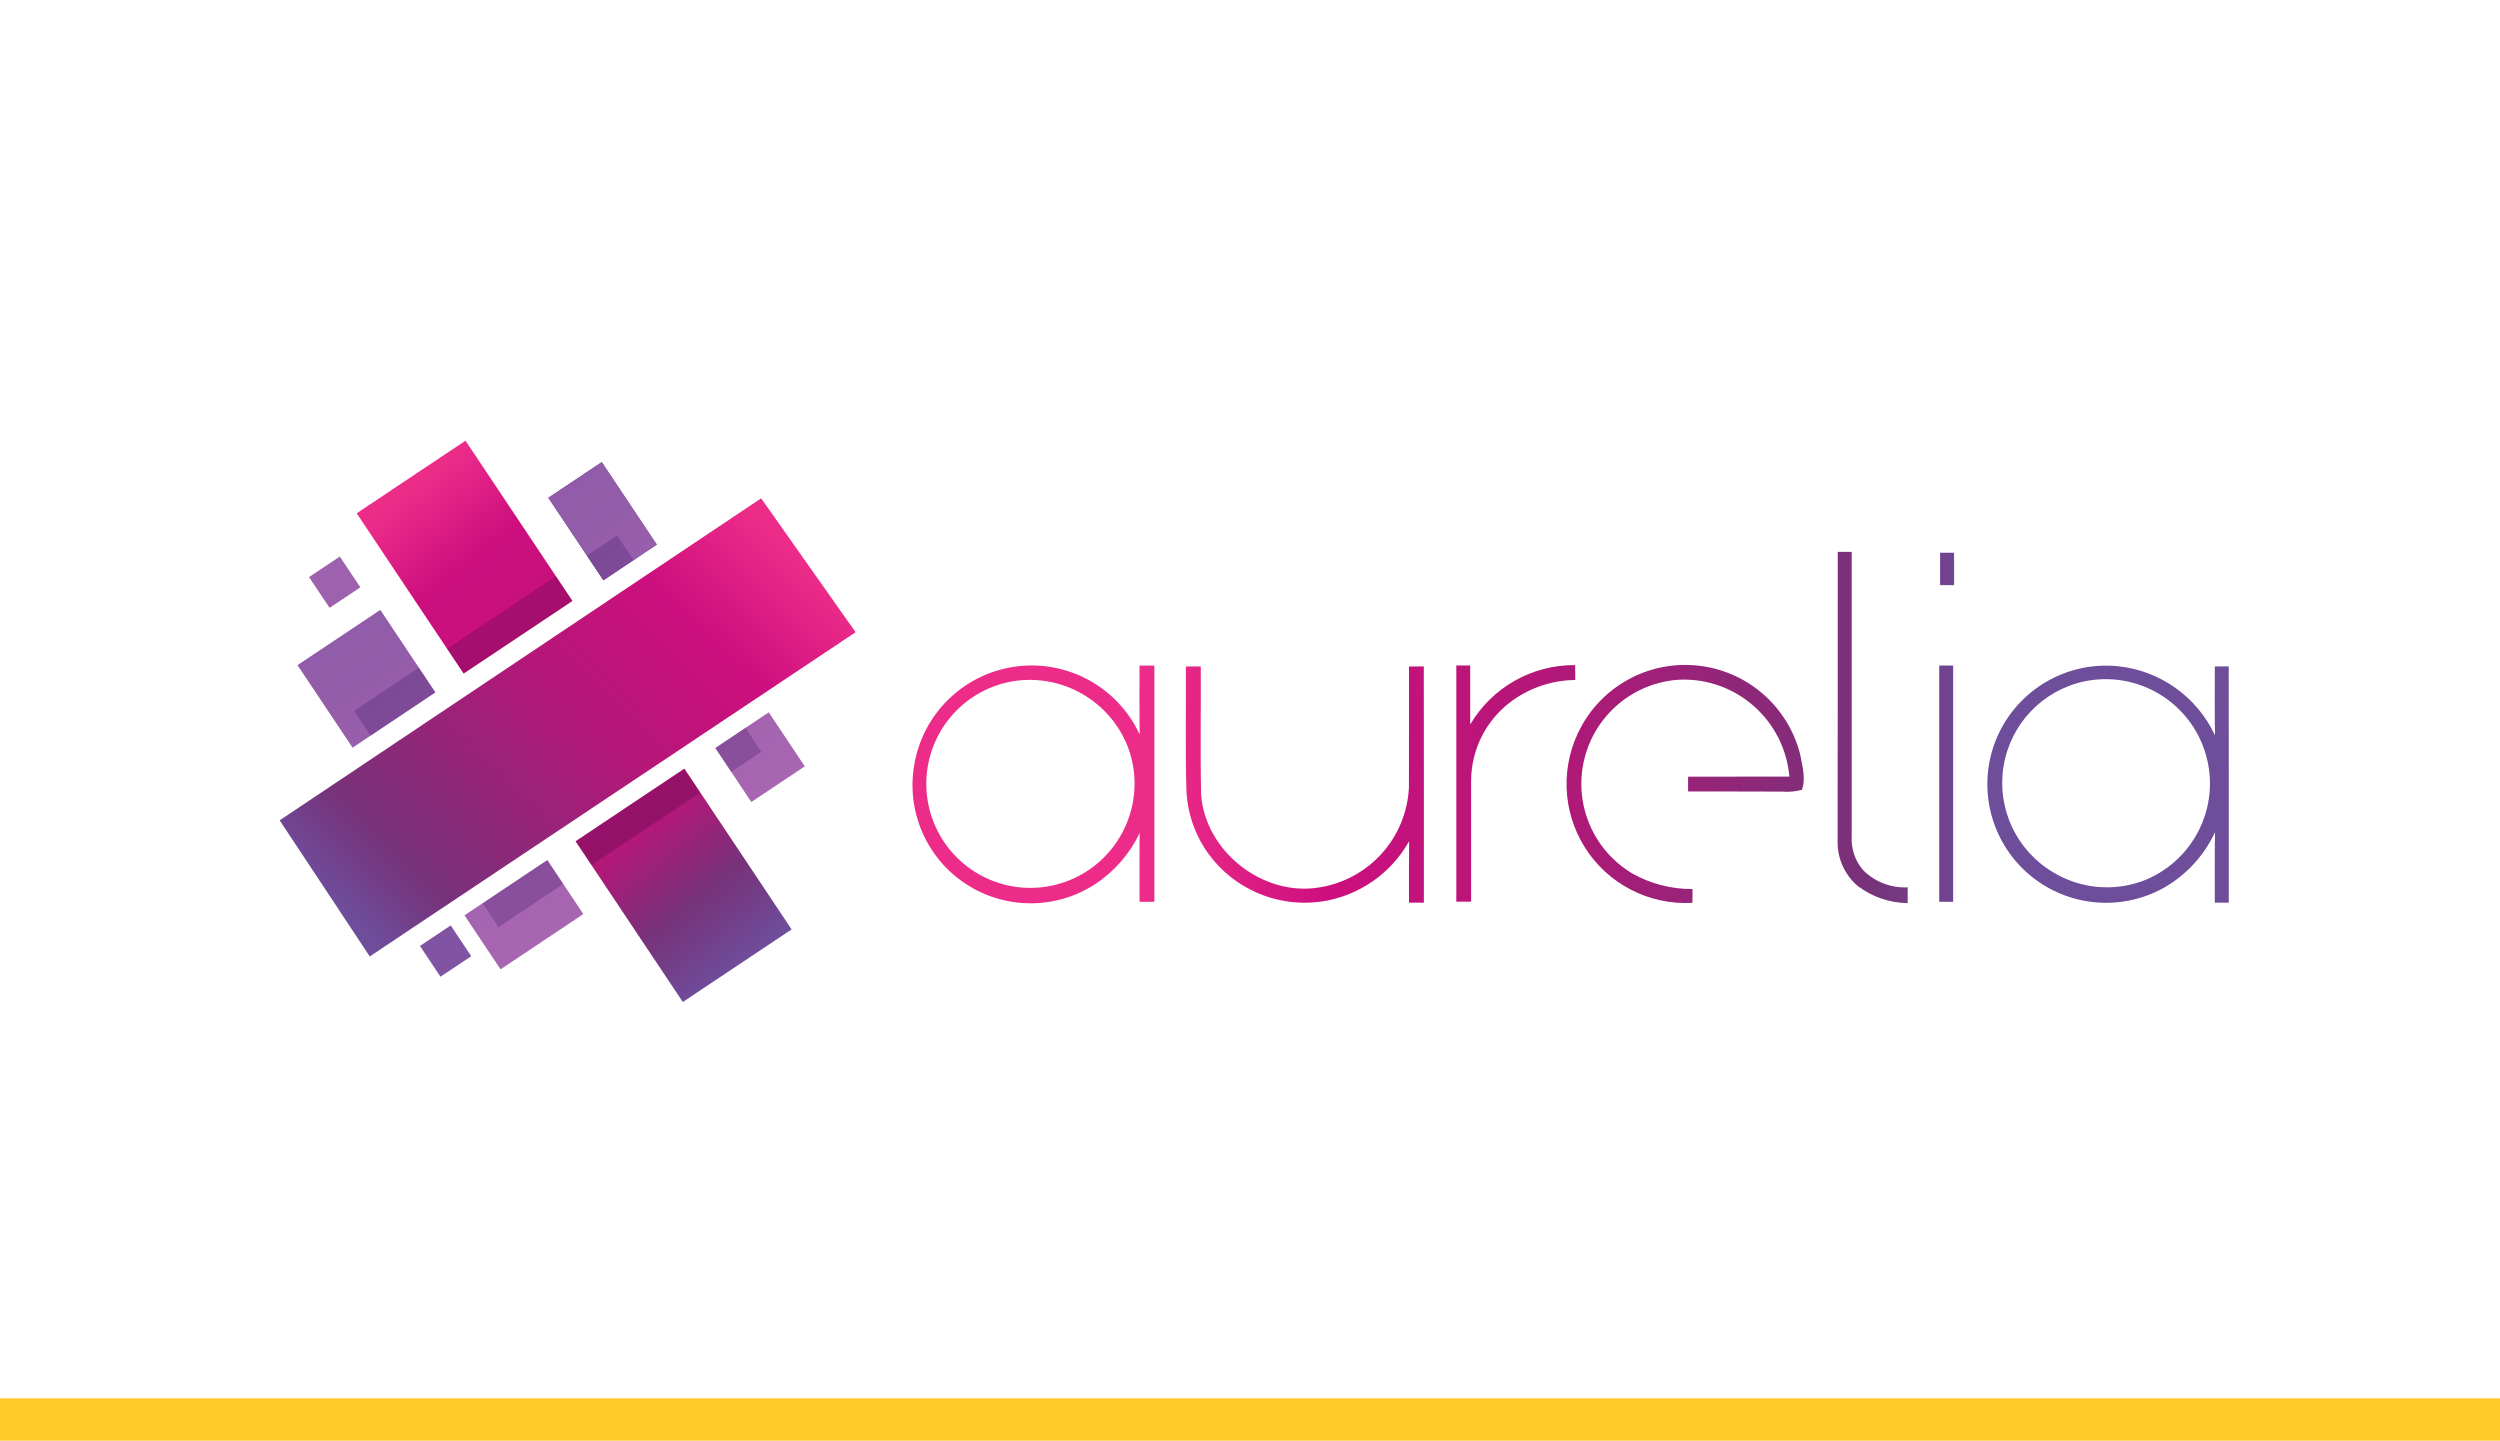
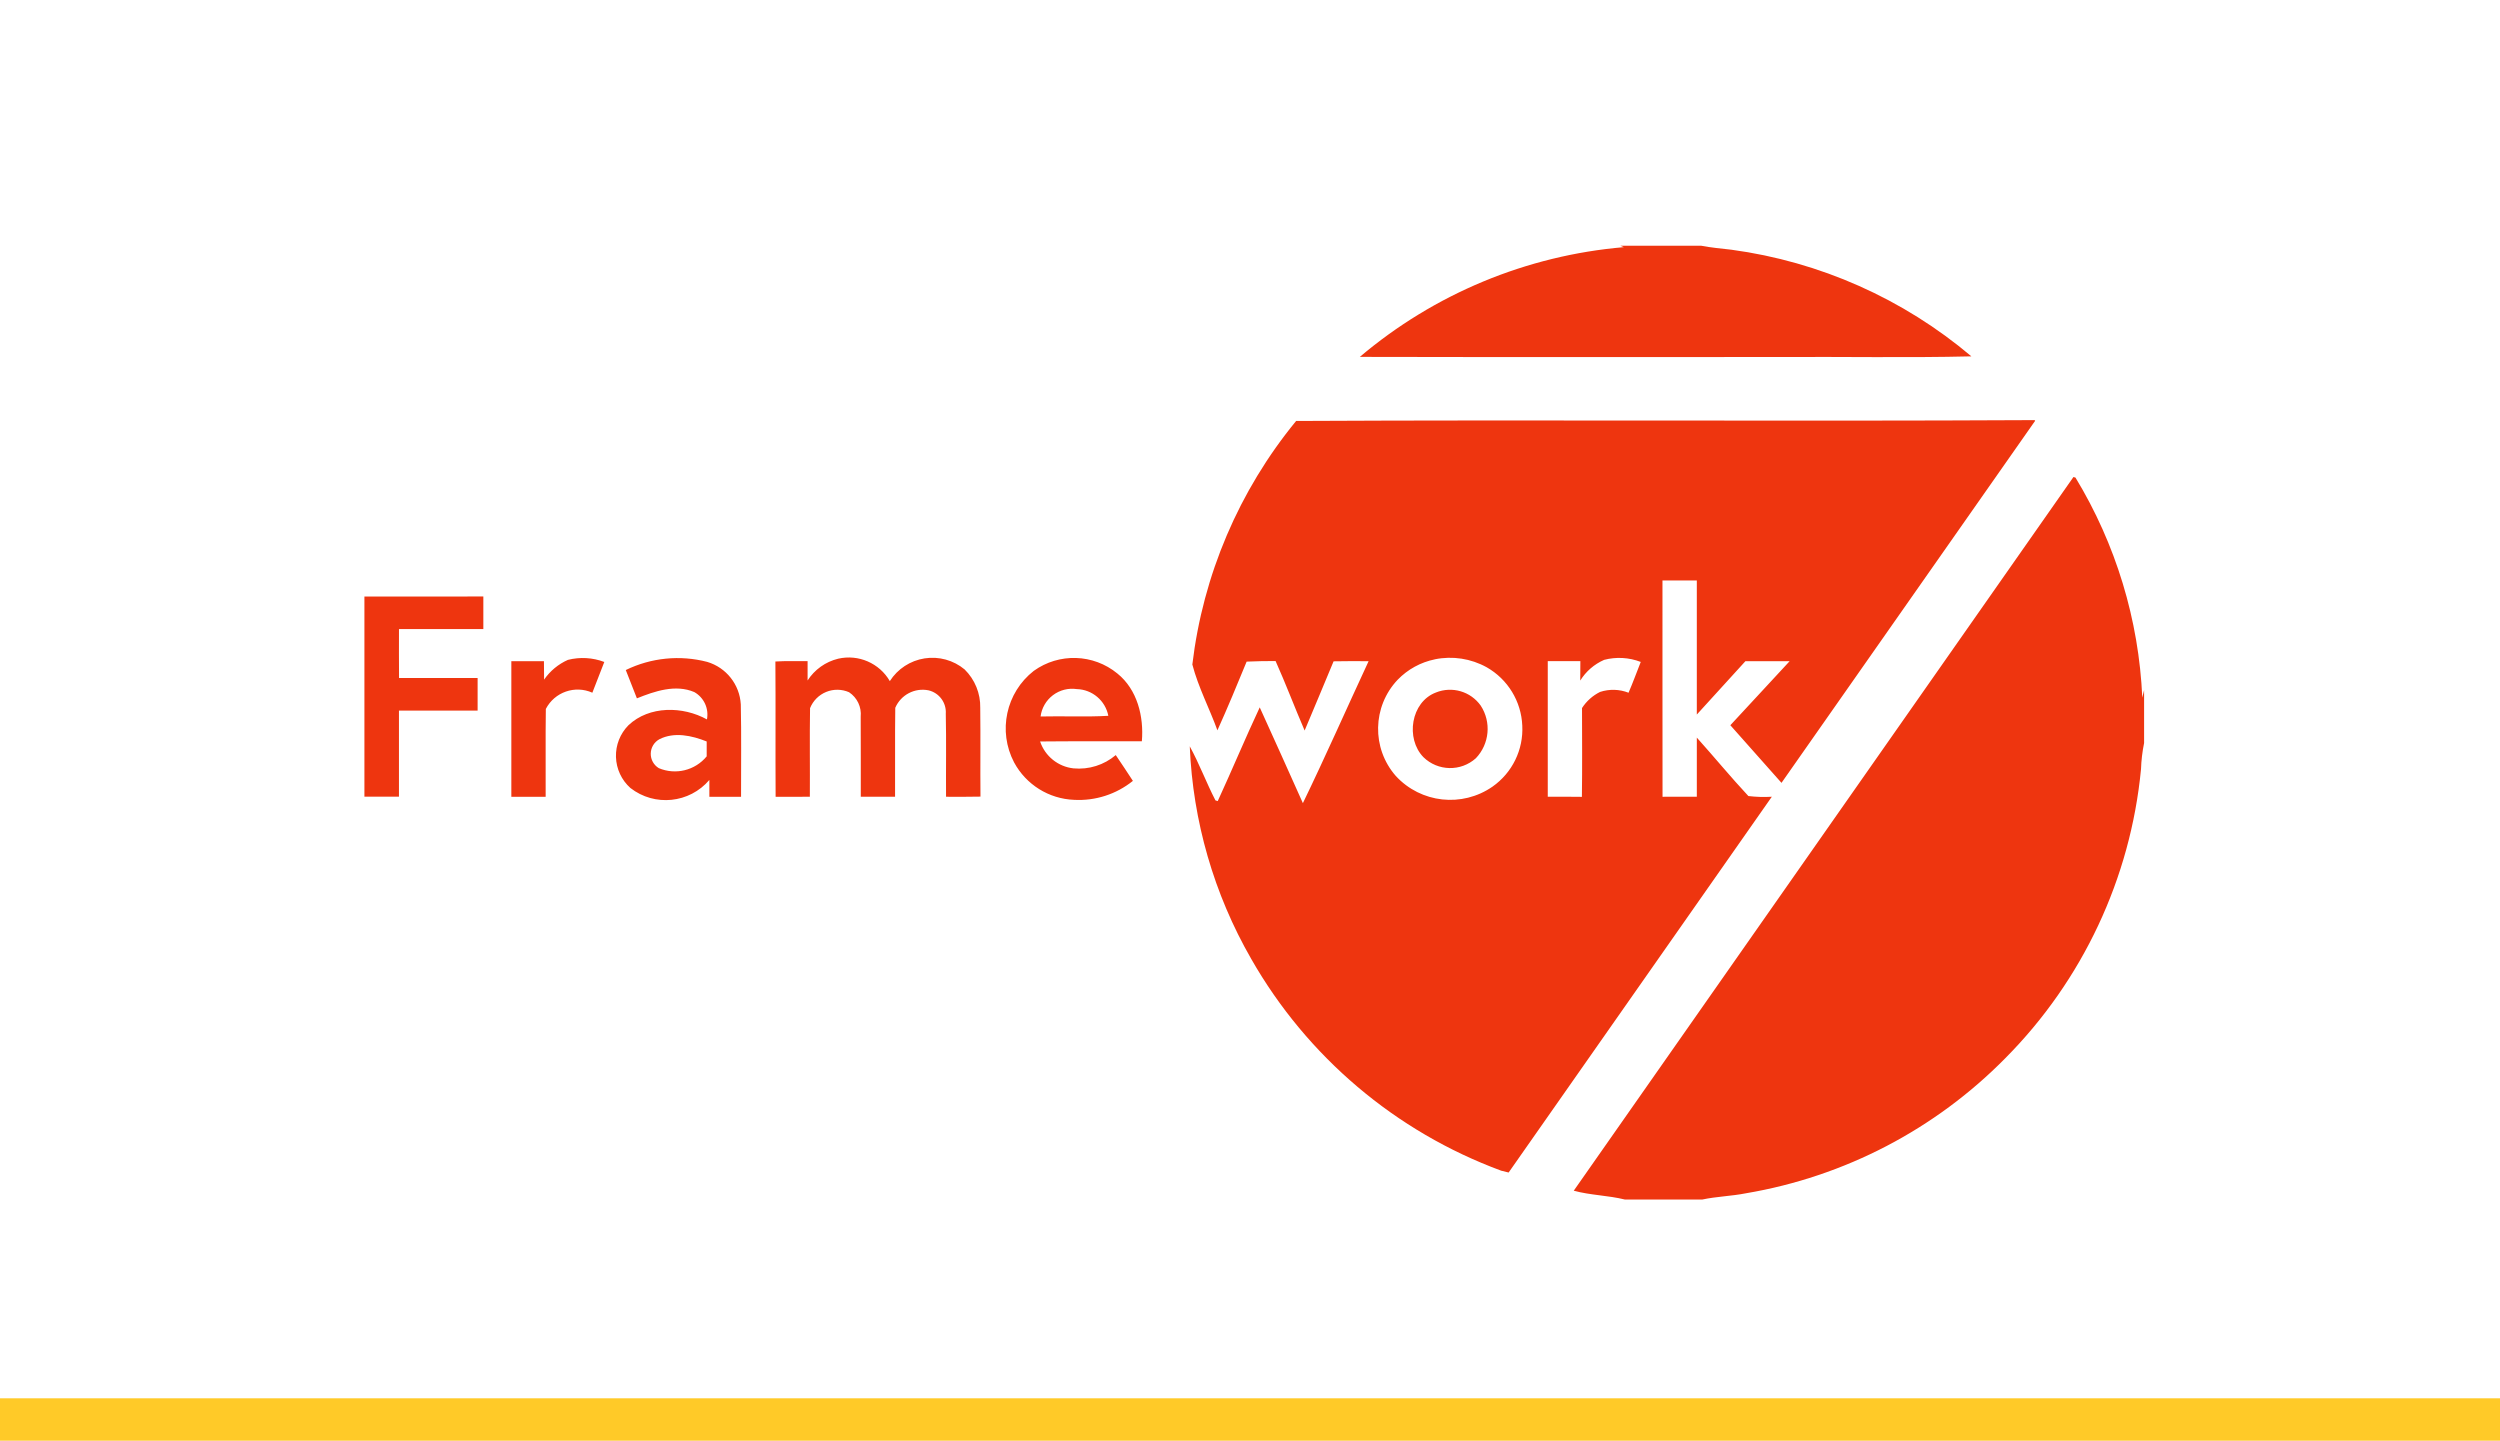
- <svg xmlns="http://www.w3.org/2000/svg" xmlns:xlink="http://www.w3.org/1999/xlink" width="295" height="170" viewBox="0 0 295 170">
-   <defs>
-     <linearGradient id="linear-gradient" x1="-10.34" y1="29.181" x2="-10.21" y2="29.088" gradientUnits="objectBoundingBox">
-       <stop offset="0" stop-color="#c06fbb" />
-       <stop offset="1" stop-color="#6e4d9b" />
-     </linearGradient>
-     <linearGradient id="linear-gradient-2" x1="0.76" y1="0.853" x2="-0.755" y2="-1.206" gradientUnits="objectBoundingBox">
-       <stop offset="0" stop-color="#6e4d9b" />
-       <stop offset="0.14" stop-color="#77327a" />
-       <stop offset="0.29" stop-color="#b31777" />
-       <stop offset="0.84" stop-color="#cd0f7e" />
-       <stop offset="1" stop-color="#ed2c89" />
-     </linearGradient>
-     <linearGradient id="linear-gradient-3" x1="2.351" y1="3.564" x2="-3.527" y2="-6.165" xlink:href="#linear-gradient" />
-     <linearGradient id="linear-gradient-4" x1="2.97" y1="4.252" x2="-4.835" y2="-7.601" xlink:href="#linear-gradient" />
-     <linearGradient id="linear-gradient-5" x1="3.225" y1="4.65" x2="-1.841" y2="-3.065" xlink:href="#linear-gradient" />
-     <linearGradient id="linear-gradient-6" x1="1.79" y1="2.254" x2="0.273" y2="0.191" xlink:href="#linear-gradient-2" />
-     <linearGradient id="linear-gradient-7" x1="3.973" y1="5.352" x2="-2.464" y2="-3.641" xlink:href="#linear-gradient" />
-     <linearGradient id="linear-gradient-8" x1="0.069" y1="0.851" x2="0.922" y2="0.151" gradientUnits="objectBoundingBox">
-       <stop offset="0" stop-color="#6e4d9b" />
-       <stop offset="0.14" stop-color="#77327a" />
-       <stop offset="0.53" stop-color="#b31777" />
-       <stop offset="0.79" stop-color="#cd0f7e" />
-       <stop offset="1" stop-color="#ed2c89" />
-     </linearGradient>
-     <linearGradient id="linear-gradient-9" x1="0.817" y1="0.5" x2="0.182" y2="0.5" xlink:href="#linear-gradient-8" />
-   </defs>
-   <g id="t4-p6" transform="translate(-810 -958)">
-     <rect id="Rectangle_5328" data-name="Rectangle 5328" width="295" height="170" transform="translate(810 958)" fill="#fff" />
-     <rect id="Rectangle_5329" data-name="Rectangle 5329" width="295" height="5" transform="translate(810 1123)" fill="#ffca28" />
-     <g id="Group_53811" data-name="Group 53811" transform="translate(-604 11556)">
-       <path id="Path_100544" data-name="Path 100544" d="M169.209,708.641l-6.308,4.21-6.5-9.738,6.308-4.21,6.5,9.738Z" transform="translate(1322.296 -11242.376)" fill="url(#linear-gradient)" />
-       <path id="Path_100545" data-name="Path 100545" d="M178.908,789.319l10.777,16.15-12.838,8.567-10.777-16.15-1.88-2.817,12.839-8.567,1.88,2.817Z" transform="translate(1317.726 -11293.801)" fill="url(#linear-gradient-2)" />
-       <path id="Path_100546" data-name="Path 100546" d="M144.111,815.448,146.484,819l-9.772,6.521-4.253-6.373,2.135-1.425,7.637-5.1,1.88,2.817Z" transform="translate(1336.352 -11309.14)" fill="url(#linear-gradient-3)" />
-       <path id="Path_100547" data-name="Path 100547" d="M207.687,772.236l2.741-1.829,4.253,6.373-6.309,4.21L206,777.434l3.568-2.381-1.88-2.818Zm-1.687,5.2-1.88-2.818,3.567-2.381,1.88,2.818L206,777.434Z" transform="translate(1294.285 -11284.353)" fill="url(#linear-gradient-4)" />
-       <path id="Path_100548" data-name="Path 100548" d="M93.376,755.962l-2.135,1.425-6.5-9.738,9.772-6.521,4.555,6.826-7.637,5.1,7.637-5.1,1.944,2.912-7.637,5.1Z" transform="translate(1364.363 -11267.163)" fill="url(#linear-gradient-5)" />
-       <path id="Path_100549" data-name="Path 100549" d="M127.108,711.7l-12.838,8.567-1.943-2.912-10.676-16,12.839-8.567,10.677,16Z" transform="translate(1354.438 -11238.786)" fill="url(#linear-gradient-6)" />
-       <path id="Path_100550" data-name="Path 100550" d="M166.469,710.47l-3.568,2.381-1.943-2.912-4.555-6.826,6.309-4.21,6.5,9.738-2.741,1.829Z" transform="translate(1322.297 -11242.376)" fill="url(#linear-gradient-7)" />
-       <path id="Path_100551" data-name="Path 100551" d="M139.508,820.545l-1.88-2.818,7.637-5.1,1.88,2.817-7.637,5.1Z" transform="translate(1333.318 -11309.14)" fill="#6e4d9b" opacity="0.3" style="mix-blend-mode: multiply;isolation: isolate" />
-       <path id="Path_100552" data-name="Path 100552" d="M206,780.034l-1.88-2.818,3.567-2.381,1.88,2.818L206,780.034Z" transform="translate(1294.285 -11286.951)" fill="#6e4d9b" opacity="0.3" style="mix-blend-mode: multiply;isolation: isolate" />
-       <path id="Path_100553" data-name="Path 100553" d="M102.885,765.665l-1.943-2.912,7.637-5.1,1.944,2.912-7.637,5.1Z" transform="translate(1354.854 -11276.866)" fill="#6e4d9b" opacity="0.3" style="mix-blend-mode: multiply;isolation: isolate" />
-       <path id="Path_100554" data-name="Path 100554" d="M169.376,725.154l-1.943-2.912L171,719.861l1.943,2.912-3.568,2.381Z" transform="translate(1315.822 -11254.68)" fill="#6e4d9b" opacity="0.3" style="mix-blend-mode: multiply;isolation: isolate" />
-       <path id="Path_100555" data-name="Path 100555" d="M178.908,789.319l-12.838,8.567-1.88-2.817,12.839-8.567,1.88,2.817Z" transform="translate(1317.726 -11293.801)" fill="#6e4d9b" opacity="0.3" style="mix-blend-mode: multiply;isolation: isolate" />
-       <path id="Path_100556" data-name="Path 100556" d="M140.342,731.526l1.943,2.912-12.838,8.567-1.943-2.912,12.839-8.567Z" transform="translate(1339.262 -11261.528)" fill="#6e4d9b" opacity="0.3" style="mix-blend-mode: multiply;isolation: isolate" />
-       <path id="Path_100557" data-name="Path 100557" d="M91.668,725.891l2.423,3.632-3.631,2.423-2.423-3.631,3.631-2.423Z" transform="translate(1362.43 -11258.22)" fill="#9e61ad" />
-       <path id="Path_100558" data-name="Path 100558" d="M123.357,831.3l2.423,3.631-3.631,2.423-2.423-3.632,3.632-2.423Z" transform="translate(1343.828 -11320.101)" fill="#8053a3" />
-       <path id="Path_100559" data-name="Path 100559" d="M90.274,763.313,79.643,747.252l56.815-38,11.148,15.8L90.274,763.313Z" transform="translate(1367.357 -11248.452)" fill="url(#linear-gradient-8)" />
-       <path id="Path_100560" data-name="Path 100560" d="M292.719,738.078h1.755c.037,5.034-.07,10.072.045,15.107.471,6.748,7.363,12.121,14.02,10.952a12.541,12.541,0,0,0,10.5-11.79c.021-4.753,0-9.507.008-14.264.438,0,1.309-.008,1.747-.012.021,9.292,0,18.588.008,27.88-.586,0-1.173,0-1.755,0,0-2.42-.021-4.84.017-7.256a14.228,14.228,0,0,1-10.5,7.144,14.058,14.058,0,0,1-13.207-5.687,13.794,13.794,0,0,1-2.585-7.822c-.124-4.749-.025-9.5-.054-14.256m106.018,1.763a12.254,12.254,0,0,0-3.671,22.532,12.243,12.243,0,0,0,10.415,1.074,12.307,12.307,0,0,0-6.744-23.605m-10.828,8.02a14.029,14.029,0,0,1,14.813-9.808,14.244,14.244,0,0,1,11.435,8.16c-.054-2.709-.017-5.418-.025-8.131.413,0,1.235-.008,1.644-.012.021,9.292,0,18.588.008,27.88-.553,0-1.1,0-1.652,0,.008-2.775-.029-5.55.029-8.325a14.6,14.6,0,0,1-6.128,6.62,14.007,14.007,0,0,1-20.124-16.387m-6.294-9.886h1.644q.006,13.938,0,27.875c-.549,0-1.1,0-1.644,0q-.012-13.944,0-27.88m-42.234,7.194a13.988,13.988,0,0,1,25.811,3.234c.252,1.371.714,2.883.223,4.237a6.985,6.985,0,0,1-2.4.215c-3.68-.029-7.355,0-11.035-.016,0-.582,0-1.165,0-1.747,3.981-.012,7.966,0,11.951-.008a12.515,12.515,0,0,0-12.909-11.439,12.311,12.311,0,0,0-5.616,22.874,14.179,14.179,0,0,0,7.1,1.83c-.008.545-.008,1.086-.012,1.631a14.053,14.053,0,0,1-13.112-20.81m-14.755-7.2c.545,0,1.094,0,1.644,0,0,2.321.008,4.642,0,6.967a14.222,14.222,0,0,1,12.385-7.008c0,.586.008,1.169.017,1.755a12.921,12.921,0,0,0-7.838,2.742,11.72,11.72,0,0,0-4.456,9.069q.006,7.173,0,14.351h-1.747q-.006-13.938,0-27.88m-52.249,1.854a12.279,12.279,0,1,0,12.447,18.551,12.27,12.27,0,0,0,1.082-10.692,12.433,12.433,0,0,0-13.529-7.859M260.648,749.8a14.049,14.049,0,0,1,26.616-3.708c-.037-2.7-.017-5.414-.012-8.119.582,0,1.165,0,1.751.008v27.867c-.586,0-1.169,0-1.751,0,0-2.7-.016-5.41.008-8.115a14.811,14.811,0,0,1-5.274,6.05A13.944,13.944,0,0,1,260.648,749.8M381.714,724.66c.545,0,1.1,0,1.652,0v3.816c-.553,0-1.1,0-1.648.008,0-1.272-.008-2.548,0-3.82m-12.079-.107h1.648q.012,16.781,0,33.57a5.6,5.6,0,0,0,1.346,3.981,6.92,6.92,0,0,0,5.261,2.032c0,.62,0,1.239,0,1.863A9.964,9.964,0,0,1,372.026,764a6.737,6.737,0,0,1-2.4-5.063c.025-11.464,0-22.924.012-34.388" transform="translate(1261.214 -11257.435)" fill="url(#linear-gradient-9)" />
-     </g>
+ <svg xmlns="http://www.w3.org/2000/svg" width="295" height="170" viewBox="0 0 295 170">
+   <g id="t4-p6" transform="translate(-495 -958)">
+     <rect id="Rectangle_5331" data-name="Rectangle 5331" width="295" height="170" transform="translate(495 958)" fill="#fff" />
+     <rect id="Rectangle_5332" data-name="Rectangle 5332" width="295" height="5" transform="translate(495 1123)" fill="#ffca28" />
+     <path id="Path_100543" data-name="Path 100543" d="M135.443-38.287a4.445,4.445,0,0,1,5.281,1.548,5.015,5.015,0,0,1-.573,6.211,4.526,4.526,0,0,1-6.187-.127c-2.134-2.189-1.489-6.513,1.479-7.631m-46.66,2.831c2.666-.065,5.336.075,8-.079a3.9,3.9,0,0,0-3.723-3.153,3.754,3.754,0,0,0-4.272,3.232m-.8-5.384a8.1,8.1,0,0,1,9.862.312c2.361,1.9,3.136,5.089,2.889,8-4,.017-8.005-.024-12.006.021a4.692,4.692,0,0,0,3.943,3.174A6.739,6.739,0,0,0,97.66-30.9c.679,1.009,1.359,2.021,2.021,3.044a10.156,10.156,0,0,1-6.935,2.237,8.41,8.41,0,0,1-7.082-4.416A8.626,8.626,0,0,1,87.987-40.84m-26.7,1.15a5.972,5.972,0,0,1,3.62-2.584A5.6,5.6,0,0,1,71-39.629a5.953,5.953,0,0,1,8.819-1.383,6.165,6.165,0,0,1,1.85,4.547c.045,3.486-.007,6.976.027,10.466-1.355.034-2.711.017-4.063.017-.024-3.263.041-6.53-.031-9.79a2.656,2.656,0,0,0-2.031-2.769,3.52,3.52,0,0,0-3.929,2.059c-.051,3.5,0,7-.024,10.5-1.349,0-2.7,0-4.046,0-.01-3.147.014-6.293-.01-9.436a3.1,3.1,0,0,0-1.376-2.9,3.461,3.461,0,0,0-4.6,1.88c-.058,3.483,0,6.973-.024,10.455-1.349,0-2.694,0-4.039.007-.034-5.322.014-10.644-.027-15.966,1.263-.079,2.529-.034,3.8-.041q0,1.143,0,2.292M43.8-32.766a1.97,1.97,0,0,0-.062,3.407,4.866,4.866,0,0,0,5.651-1.39c0-.587,0-1.174,0-1.757-1.747-.7-3.826-1.16-5.59-.261M39.851-40.94a13.918,13.918,0,0,1,9.6-.957,5.558,5.558,0,0,1,3.963,5.01c.082,3.634.021,7.271.031,10.908-1.246,0-2.495,0-3.74,0,0-.662,0-1.325,0-1.987a6.771,6.771,0,0,1-9.323.944,5.109,5.109,0,0,1-.223-7.4c2.453-2.32,6.424-2.258,9.261-.686a3.046,3.046,0,0,0-1.489-3.225c-2.21-.95-4.674-.11-6.777.738-.436-1.115-.878-2.227-1.311-3.339m-9.642,1.132a6.747,6.747,0,0,1,2.814-2.333,7.154,7.154,0,0,1,4.293.247q-.695,1.817-1.41,3.627a4.238,4.238,0,0,0-5.49,1.915c-.051,3.455,0,6.914-.021,10.37q-2.028.005-4.049,0-.005-8,0-16c1.283,0,2.563,0,3.847,0,0,.727,0,1.451.017,2.175M9-49.607c4.677-.014,9.357-.007,14.034-.007q.005,1.925,0,3.847c-3.318,0-6.636,0-9.954,0,0,1.925-.014,3.847.007,5.772q4.637,0,9.272,0,.005,1.92,0,3.847-4.638,0-9.282,0-.005,5.08,0,10.157-2.038.01-4.076,0V-49.607M151.7,20.506q29.477-42.113,58.968-84.22l.24.072a54.689,54.689,0,0,1,7.882,25.969l.213-.9v6.249a18.683,18.683,0,0,0-.364,3.088,55.987,55.987,0,0,1-16,34.091,56.07,56.07,0,0,1-30.618,15.952c-1.705.34-3.455.374-5.154.738H157.74c-1.987-.494-4.063-.5-6.043-1.043m3.586-62.636a6.279,6.279,0,0,0-2.814,2.44c.014-.765.014-1.527.014-2.292q-1.925-.005-3.847,0-.005,8,0,16c1.342,0,2.683-.007,4.028.014.048-3.493.021-6.986.014-10.479a5.372,5.372,0,0,1,2.127-1.9,4.969,4.969,0,0,1,3.363.093c.518-1.2.964-2.423,1.441-3.634a7.055,7.055,0,0,0-4.327-.244m-19.967-.062a8.467,8.467,0,0,0-4.392,2.409,8.432,8.432,0,0,0-.22,11.351,8.735,8.735,0,0,0,11.416,1.259,8.273,8.273,0,0,0,3.51-7.2,8.322,8.322,0,0,0-4.2-6.883,8.938,8.938,0,0,0-6.115-.94m-28.618.614a55.674,55.674,0,0,1,12.247-28.738c29.043-.154,58.1.055,87.14-.1a.724.724,0,0,1,.065.079q-14.978,21.35-29.932,42.724c-2.007-2.272-4.028-4.533-6.036-6.8,2.323-2.529,4.68-5.027,7-7.559-1.74-.01-3.479,0-5.219,0-1.918,2.093-3.816,4.207-5.737,6.3q-.01-7.911,0-15.822c-1.352,0-2.7-.007-4.052,0,.007,8.506-.01,17.013.007,25.523,1.349,0,2.7,0,4.046-.007,0-2.323,0-4.65,0-6.973,2.045,2.278,3.994,4.653,6.084,6.894a15.474,15.474,0,0,0,2.766.082Q159.56-3.809,144.018,18.358c-.216-.055-.655-.165-.872-.216a56.5,56.5,0,0,1-29.5-24.987,54.857,54.857,0,0,1-7.254-25.087c1.136,2.066,1.952,4.289,3.033,6.379l.268.082c1.688-3.668,3.243-7.4,4.955-11.059,1.723,3.754,3.394,7.532,5.092,11.3,2.68-5.535,5.161-11.169,7.755-16.749-1.379-.01-2.755-.014-4.131.014-1.122,2.728-2.282,5.446-3.418,8.167-1.174-2.721-2.217-5.5-3.428-8.2-1.139.007-2.275.01-3.414.069-1.115,2.714-2.241,5.432-3.449,8.108-.944-2.6-2.254-5.075-2.954-7.751M157.211-91h9.546c1.174.223,2.364.333,3.551.467A55.379,55.379,0,0,1,198.624-77.95c-7.614.185-15.239.027-22.856.079-16.436-.01-32.873.024-49.309-.017a55.556,55.556,0,0,1,31.153-12.947l-.4-.165" transform="translate(529 1078)" fill="#ee350f" />
  </g>
</svg>
